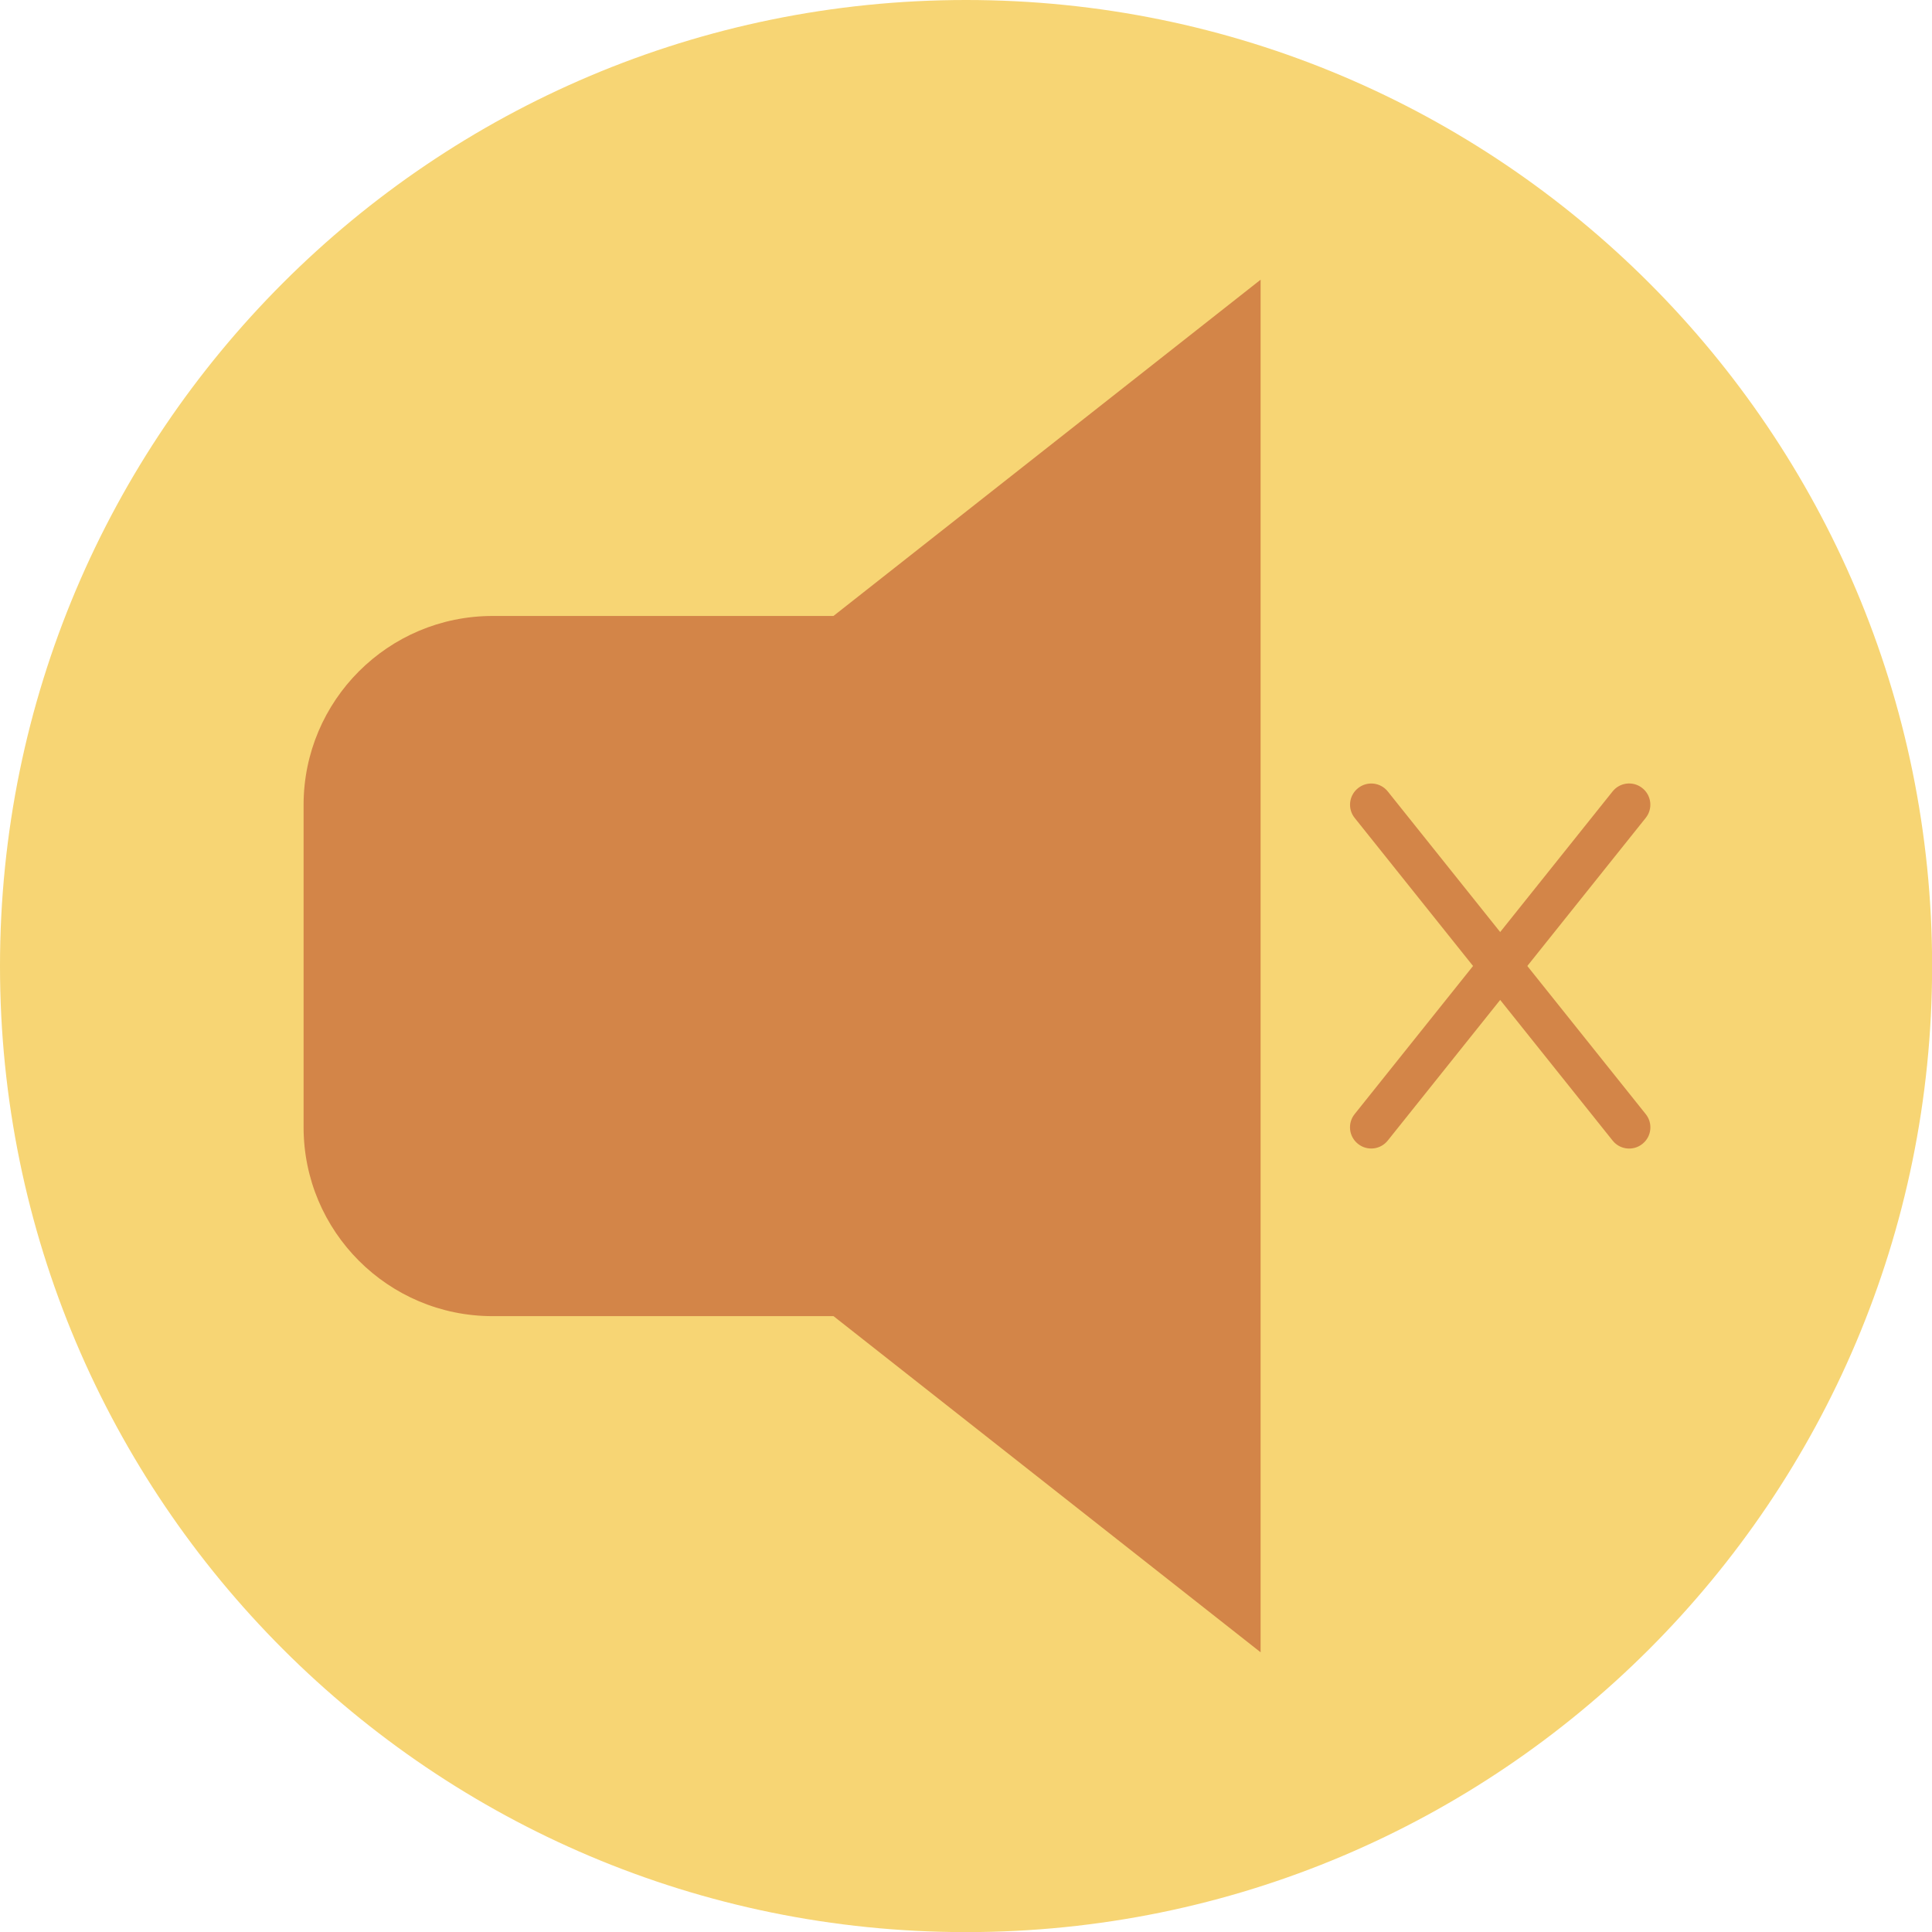
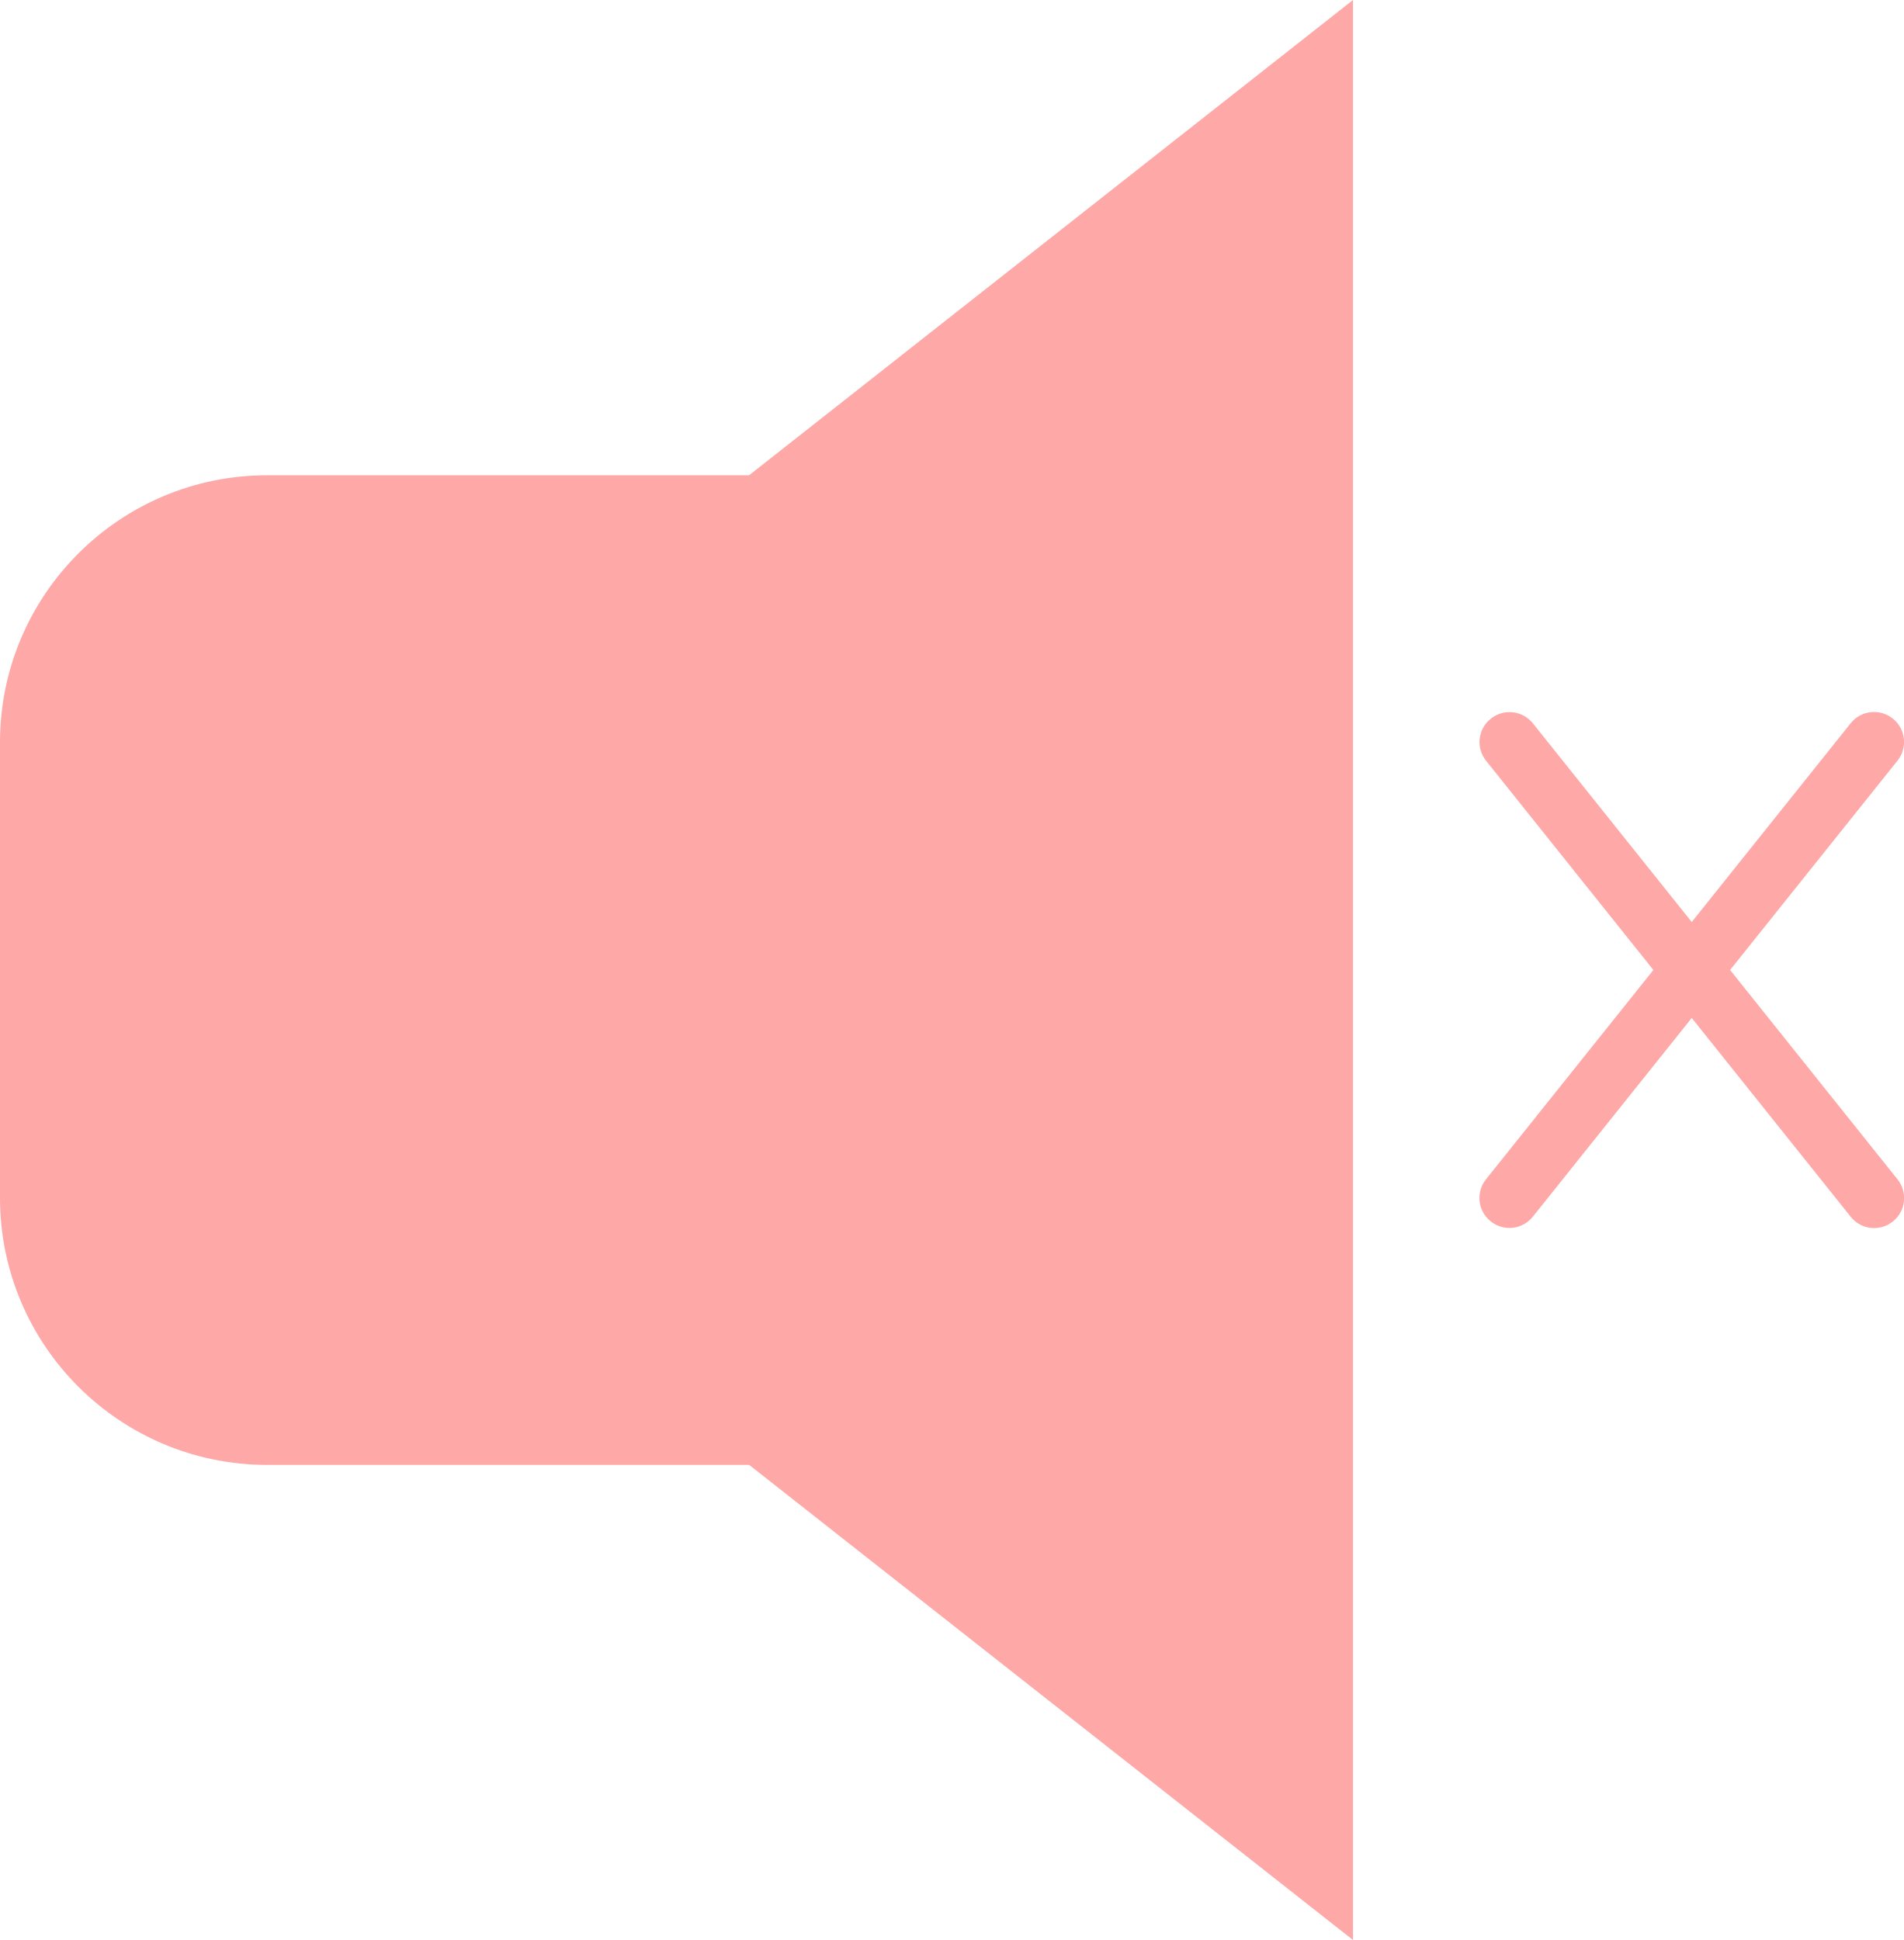
- <svg xmlns="http://www.w3.org/2000/svg" id="Layer_1" data-name="Layer 1" width="169.09" height="169.09" viewBox="0 0 169.09 169.09">
+ <svg xmlns="http://www.w3.org/2000/svg" viewBox="0 0 117.87 120.13">
  <defs>
    <style>
      .cls-1 {
-         fill: #f7d574;
-       }
- 
-       .cls-2 {
-         fill: #d38548;
+         fill: #ffa8a8;
      }
    </style>
  </defs>
-   <g>
-     <circle class="cls-1" cx="84.55" cy="84.55" r="84.55" />
-     <g>
+   <g id="Layer_1" data-name="Layer 1" />
+   <g id="Layer_2" data-name="Layer 2">
+     <g id="Layer_1-2" data-name="Layer 1">
      <g>
-         <path class="cls-2" d="M43.11,53.91H80.45a0,0,0,0,1,0,0v61.28a0,0,0,0,1,0,0H43.11A16.54,16.54,0,0,1,26.57,98.64V70.45A16.54,16.54,0,0,1,43.11,53.91Z" />
-         <polygon class="cls-2" points="34.02 84.55 110.33 144.61 110.33 24.48 34.02 84.55" />
+         <g>
+           <path class="cls-1" d="M16.54,29.43H53.88v61.28H16.54C7.41,90.71,0,83.3,0,74.17H0v-28.2c0-9.13,7.41-16.54,16.54-16.54Z" />
+           <polygon class="cls-1" points="7.45 60.07 83.76 120.13 83.76 0 7.45 60.07" />
+         </g>
+         <rect class="cls-1" x="84.8" y="58.21" width="39.86" height="3.71" rx="1.85" ry="1.85" transform="translate(-7.58 104.36) rotate(-51.36)" />
+         <rect class="cls-1" x="102.88" y="40.14" width="3.71" height="39.86" rx="1.85" ry="1.85" transform="translate(-14.58 78.55) rotate(-38.64)" />
      </g>
-       <rect class="cls-2" x="111.37" y="82.69" width="39.86" height="3.71" rx="1.85" transform="translate(279.32 34.78) rotate(128.64)" />
-       <rect class="cls-2" x="111.37" y="82.69" width="39.86" height="3.71" rx="1.85" transform="translate(115.35 -70.8) rotate(51.36)" />
    </g>
  </g>
</svg>
